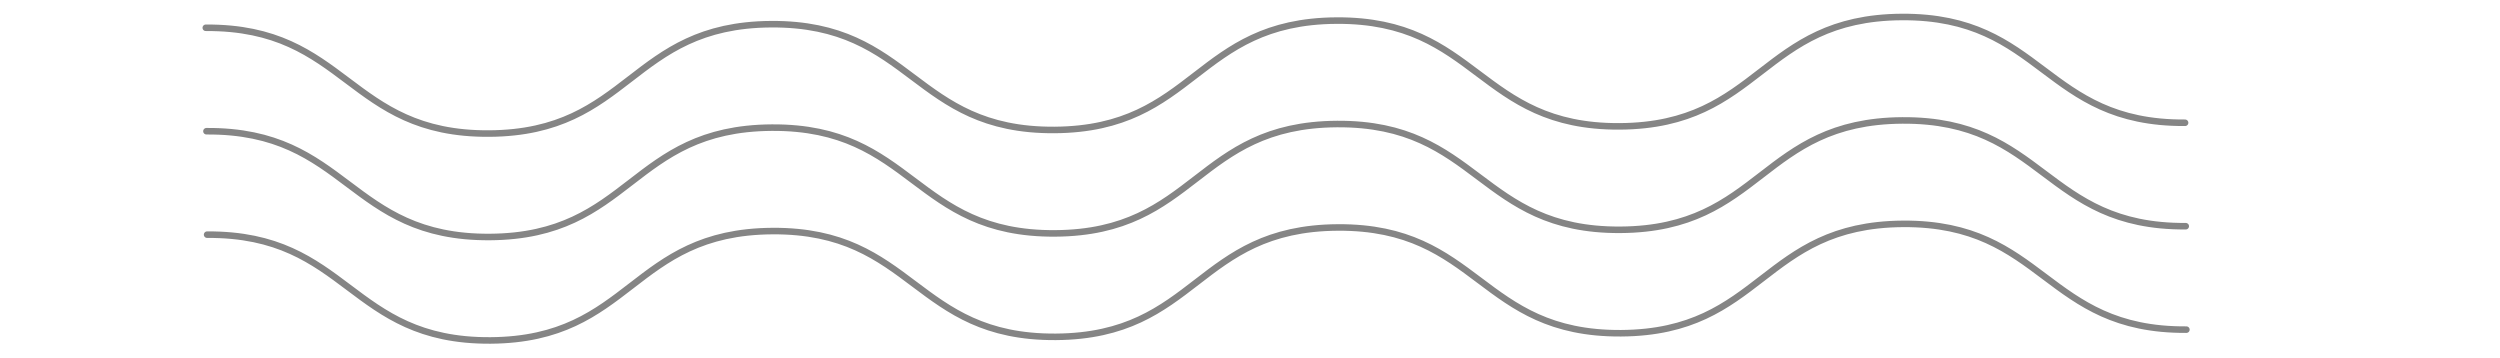
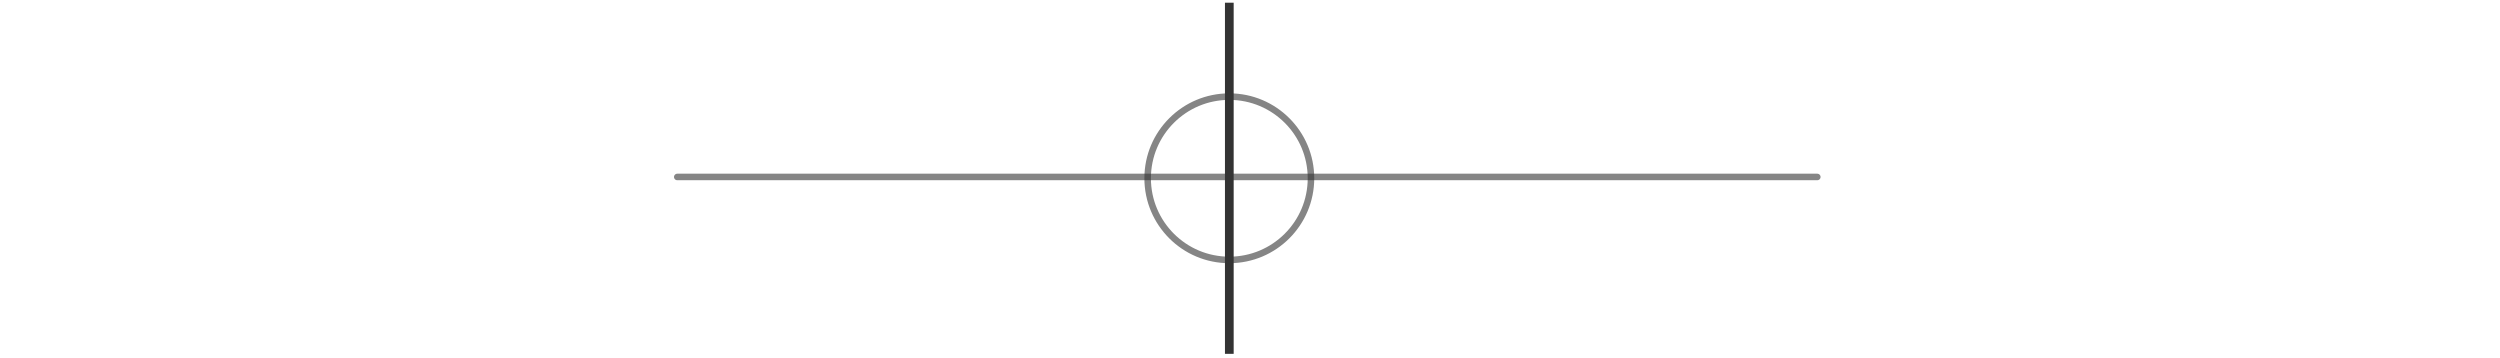
<svg xmlns="http://www.w3.org/2000/svg" version="1.1" id="Layer_1" x="0px" y="0px" width="1148px" height="164px" viewBox="0 0 1148 164" enable-background="new 0 0 1148 164" xml:space="preserve">
  <g opacity="0" enable-background="new    ">
-     <g>
-       <path fill="#333333" d="M97.753,16.172c6.264,0.237,9.253,11.348,11.397,15.907c2.82,5.999,6.783,12.124,14.058,12.398    c7.167,0.272,11.292-7.053,13.866-12.612c2.125-4.587,4.856-15.746,11.152-16.08c6.039-0.321,9.454,11.773,11.397,15.908    c2.819,5.998,6.782,12.124,14.057,12.398c7.166,0.271,11.292-7.053,13.866-12.612c2.125-4.588,4.855-15.745,11.152-16.08    c6.04-0.32,9.455,11.774,11.397,15.907c2.819,5.999,6.782,12.125,14.058,12.399c7.166,0.271,11.29-7.054,13.864-12.612    c2.124-4.588,4.854-15.746,11.15-16.08c6.04-0.322,9.455,11.772,11.397,15.907c2.819,5.999,6.783,12.124,14.058,12.399    c7.166,0.271,11.29-7.054,13.864-12.613c2.124-4.587,4.854-15.745,11.149-16.08c6.04-0.321,9.455,11.774,11.397,15.908    c2.819,5.999,6.783,12.124,14.059,12.399c7.165,0.271,11.287-7.055,13.864-12.613c2.123-4.588,4.853-15.746,11.147-16.08    c6.039-0.321,9.455,11.773,11.396,15.907c2.819,5.999,6.782,12.124,14.058,12.398c7.167,0.272,11.29-7.053,13.866-12.612    c2.123-4.587,4.854-15.746,11.15-16.08c6.039-0.321,9.454,11.773,11.396,15.907c2.819,5.999,6.781,12.124,14.058,12.398    c7.167,0.271,11.291-7.053,13.865-12.612c2.123-4.588,4.854-15.746,11.15-16.08c6.039-0.32,9.455,11.773,11.398,15.907    c2.818,5.999,6.782,12.124,14.059,12.398c7.166,0.272,11.291-7.052,13.866-12.612c2.122-4.588,4.854-15.745,11.151-16.08    c6.037-0.321,9.452,11.774,11.396,15.908c2.82,5.999,6.783,12.124,14.057,12.399c7.167,0.271,11.291-7.053,13.866-12.613    c2.123-4.587,4.855-15.745,11.152-16.08c6.038-0.321,9.452,11.774,11.397,15.908c2.818,5.999,6.781,12.124,14.057,12.398    c7.166,0.271,11.289-7.053,13.864-12.612c2.125-4.589,4.855-15.746,11.152-16.08c6.041-0.321,9.457,11.772,11.398,15.907    c2.819,6,6.784,12.124,14.061,12.398c7.166,0.271,11.289-7.053,13.865-12.612c2.125-4.589,4.854-15.746,11.151-16.08    c6.039-0.321,9.455,11.773,11.398,15.907c2.82,6,6.785,12.125,14.061,12.399c7.166,0.271,11.289-7.053,13.865-12.613    c2.125-4.589,4.855-15.745,11.152-16.08c6.039-0.321,9.455,11.773,11.397,15.907c2.82,5.999,6.783,12.124,14.06,12.399    c7.166,0.271,11.291-7.053,13.867-12.612c2.122-4.589,4.856-15.746,11.153-16.08c6.037-0.321,9.453,11.773,11.396,15.907    c2.819,6,6.785,12.124,14.059,12.398c7.166,0.271,11.291-7.053,13.865-12.612c2.125-4.587,4.857-15.745,11.152-16.08    c6.039-0.32,9.455,11.773,11.397,15.908c2.82,5.999,6.783,12.124,14.058,12.398c7.168,0.271,11.291-7.053,13.866-12.612    c2.125-4.589,4.855-15.746,11.154-16.08c6.039-0.321,9.453,11.772,11.398,15.907c2.819,6,6.782,12.124,14.061,12.399    c7.166,0.271,11.291-7.053,13.867-12.613c2.125-4.589,4.856-15.746,11.156-16.08c6.041-0.321,9.454,11.774,11.399,15.908    c2.818,5.999,6.781,12.124,14.058,12.398c7.168,0.271,11.293-7.053,13.868-12.612c2.127-4.59,4.857-15.746,11.156-16.08    c6.043-0.321,9.459,11.771,11.402,15.907c2.822,6,6.787,12.125,14.063,12.399c7.164,0.271,11.293-7.052,13.871-12.613    c2.125-4.589,4.855-15.744,11.154-16.08c4.27-0.226,4.238-6.877-0.051-6.649c-7.316,0.389-11.076,6.583-13.869,12.612    c-2.125,4.59-4.855,15.746-11.156,16.08c-6.045,0.321-9.459-11.772-11.404-15.907c-2.821-6-6.786-12.124-14.062-12.399    c-7.168-0.271-11.293,7.053-13.869,12.613c-2.125,4.589-4.857,15.746-11.156,16.08c-6.039,0.32-9.453-11.773-11.397-15.908    c-2.82-5.999-6.785-12.123-14.062-12.398c-7.166-0.271-11.291,7.053-13.867,12.613c-2.125,4.589-4.856,15.746-11.153,16.08    c-6.045,0.321-9.457-11.773-11.4-15.908C866.029,10.125,862.064,4,854.787,3.726c-7.166-0.271-11.291,7.053-13.867,12.613    c-2.123,4.588-4.854,15.746-11.152,16.08c-6.039,0.321-9.452-11.773-11.396-15.907c-2.82-5.999-6.783-12.124-14.06-12.399    c-7.166-0.271-11.291,7.053-13.866,12.613c-2.121,4.588-4.853,15.746-11.15,16.08c-6.039,0.321-9.453-11.772-11.397-15.907    c-2.82-5.999-6.783-12.124-14.06-12.399c-7.166-0.271-11.289,7.053-13.865,12.612c-2.127,4.589-4.856,15.747-11.153,16.08    c-6.039,0.321-9.455-11.772-11.398-15.907c-2.82-5.999-6.783-12.124-14.059-12.398c-7.166-0.271-11.289,7.053-13.865,12.612    c-2.127,4.587-4.855,15.746-11.154,16.08c-6.041,0.32-9.455-11.772-11.397-15.907c-2.818-5.999-6.783-12.124-14.06-12.398    c-7.168-0.274-11.291,7.051-13.867,12.61c-2.125,4.588-4.854,15.747-11.153,16.08c-6.039,0.321-9.453-11.772-11.396-15.907    c-2.819-5.999-6.784-12.124-14.061-12.398c-7.166-0.271-11.291,7.053-13.867,12.613c-2.123,4.587-4.854,15.746-11.152,16.08    c-6.038,0.32-9.451-11.774-11.396-15.908c-2.819-5.999-6.782-12.124-14.057-12.399c-7.167-0.27-11.292,7.054-13.866,12.613    c-2.125,4.587-4.856,15.746-11.152,16.08c-6.037,0.321-9.451-11.773-11.396-15.907c-2.819-5.999-6.782-12.124-14.056-12.398    c-7.167-0.273-11.293,7.051-13.867,12.61c-2.126,4.588-4.855,15.747-11.151,16.08c-6.038,0.321-9.453-11.772-11.398-15.907    c-2.818-5.999-6.783-12.124-14.057-12.398c-7.166-0.271-11.29,7.053-13.865,12.612c-2.125,4.588-4.854,15.746-11.152,16.08    c-6.038,0.321-9.452-11.774-11.394-15.907c-2.819-5.999-6.782-12.124-14.057-12.398c-7.166-0.271-11.29,7.053-13.865,12.612    c-2.125,4.588-4.854,15.746-11.152,16.08c-6.039,0.321-9.454-11.773-11.396-15.907c-2.819-5.999-6.782-12.124-14.057-12.399    c-7.166-0.271-11.289,7.053-13.864,12.613c-2.124,4.586-4.854,15.746-11.149,16.08c-6.04,0.32-9.455-11.773-11.398-15.908    c-2.819-5.999-6.782-12.124-14.058-12.399c-7.166-0.271-11.29,7.054-13.865,12.613c-2.124,4.588-4.854,15.746-11.149,16.08    c-6.041,0.321-9.455-11.773-11.398-15.908c-2.818-5.999-6.783-12.124-14.058-12.398c-7.165-0.271-11.29,7.054-13.864,12.612    c-2.124,4.587-4.854,15.746-11.149,16.08c-6.041,0.321-9.455-11.773-11.397-15.907c-2.819-5.999-6.783-12.124-14.059-12.398    c-7.166-0.271-11.29,7.053-13.866,12.612c-2.124,4.588-4.854,15.746-11.152,16.08c-6.04,0.321-9.455-11.773-11.397-15.907    c-2.818-5.999-6.782-12.124-14.058-12.399c-7.166-0.271-11.29,7.053-13.866,12.612c-2.124,4.588-4.855,15.746-11.152,16.08    c-6.039,0.321-9.454-11.773-11.397-15.907c-2.819-5.999-6.783-12.124-14.058-12.399C93.411,9.36,93.481,16.011,97.753,16.172    L97.753,16.172z" />
-     </g>
+     <path fill="none" stroke="#333333" stroke-width="3" stroke-linecap="round" d="M95.101,107.758   c64.898-0.412,65.212,48.987,130.109,48.574c64.897-0.414,64.583-49.812,129.48-50.227c64.898-0.412,65.212,48.987,130.109,48.574   c64.9-0.414,64.584-49.812,129.483-50.228c64.897-0.413,65.215,48.987,130.11,48.573c64.902-0.411,64.588-49.812,129.486-50.226   c64.902-0.413,65.217,48.986,130.117,48.573" />
  </g>
  <g opacity="0" enable-background="new    ">
-     <g>
-       <path fill="#333333" d="M98.073,57.972c6.265,0.237,9.254,11.347,11.397,15.907c2.821,5.999,6.784,12.125,14.059,12.398    c7.167,0.271,11.291-7.052,13.866-12.611c2.125-4.588,4.855-15.746,11.151-16.08c6.039-0.321,9.454,11.774,11.397,15.907    c2.819,5.999,6.782,12.124,14.058,12.399c7.167,0.271,11.292-7.055,13.866-12.614c2.125-4.587,4.855-15.746,11.151-16.08    c6.04-0.321,9.455,11.774,11.397,15.908c2.82,5.999,6.783,12.125,14.058,12.398c7.166,0.272,11.29-7.054,13.864-12.612    c2.124-4.588,4.854-15.746,11.149-16.08c6.04-0.321,9.455,11.772,11.397,15.907c2.82,5.999,6.783,12.125,14.059,12.398    c7.166,0.272,11.29-7.053,13.864-12.612c2.124-4.588,4.854-15.746,11.149-16.08c6.04-0.32,9.455,11.774,11.397,15.908    c2.819,5.999,6.783,12.124,14.059,12.396c7.166,0.273,11.288-7.053,13.864-12.61c2.123-4.588,4.853-15.745,11.148-16.081    c6.039-0.32,9.454,11.774,11.396,15.908c2.819,5.999,6.782,12.123,14.058,12.397c7.166,0.272,11.29-7.053,13.866-12.612    c2.124-4.587,4.854-15.745,11.149-16.08c6.039-0.321,9.454,11.774,11.396,15.907c2.819,5.999,6.781,12.125,14.056,12.399    c7.166,0.271,11.291-7.054,13.867-12.613c2.123-4.587,4.854-15.746,11.15-16.08c6.04-0.321,9.455,11.773,11.397,15.908    c2.818,5.999,6.783,12.123,14.06,12.398c7.166,0.271,11.291-7.053,13.865-12.612c2.122-4.588,4.854-15.746,11.152-16.08    c6.038-0.321,9.452,11.773,11.396,15.907c2.818,5.999,6.781,12.123,14.057,12.398c7.166,0.271,11.291-7.054,13.866-12.612    c2.123-4.588,4.854-15.746,11.151-16.08c6.037-0.32,9.452,11.774,11.397,15.907c2.819,5.999,6.782,12.124,14.055,12.398    c7.168,0.271,11.291-7.053,13.867-12.612c2.127-4.589,4.857-15.745,11.152-16.08c6.039-0.321,9.455,11.773,11.399,15.907    c2.818,6,6.783,12.124,14.06,12.398c7.166,0.272,11.287-7.052,13.865-12.612c2.125-4.589,4.854-15.746,11.151-16.08    c6.039-0.321,9.455,11.773,11.398,15.908c2.819,5.999,6.782,12.124,14.059,12.398c7.168,0.271,11.291-7.053,13.867-12.613    c2.125-4.588,4.854-15.745,11.152-16.08c6.038-0.321,9.454,11.772,11.397,15.907c2.818,5.999,6.781,12.124,14.06,12.397    c7.163,0.272,11.288-7.053,13.866-12.612c2.125-4.589,4.855-15.746,11.154-16.081c6.035-0.321,9.451,11.773,11.396,15.907    c2.817,6,6.784,12.124,14.059,12.399c7.166,0.271,11.291-7.053,13.865-12.613c2.125-4.587,4.856-15.746,11.151-16.08    c6.039-0.321,9.453,11.773,11.398,15.908c2.818,5.999,6.781,12.124,14.057,12.398c7.166,0.271,11.291-7.053,13.865-12.612    c2.125-4.589,4.857-15.746,11.154-16.08c6.041-0.321,9.455,11.772,11.399,15.907c2.82,6,6.783,12.124,14.06,12.398    c7.168,0.272,11.295-7.053,13.869-12.612c2.125-4.59,4.856-15.746,11.153-16.08c6.041-0.32,9.457,11.774,11.402,15.907    c2.818,5.999,6.781,12.125,14.057,12.399c7.166,0.272,11.293-7.053,13.869-12.613c2.125-4.589,4.857-15.746,11.156-16.08    c6.043-0.321,9.459,11.772,11.402,15.908c2.821,5.999,6.787,12.124,14.062,12.398c7.168,0.272,11.295-7.052,13.871-12.613    c2.125-4.589,4.854-15.744,11.158-16.08c4.268-0.227,4.235-6.878-0.051-6.65c-7.318,0.389-11.078,6.583-13.871,12.612    c-2.127,4.59-4.857,15.745-11.158,16.08c-6.043,0.321-9.457-11.772-11.402-15.907c-2.819-6-6.787-12.124-14.062-12.399    c-7.166-0.27-11.293,7.054-13.869,12.613c-2.125,4.589-4.857,15.746-11.156,16.08c-6.039,0.321-9.453-11.772-11.4-15.908    c-2.817-6-6.78-12.123-14.059-12.398c-7.166-0.271-11.291,7.053-13.867,12.612c-2.127,4.59-4.856,15.747-11.156,16.08    c-6.041,0.321-9.454-11.773-11.399-15.907c-2.818-5.999-6.781-12.124-14.06-12.399c-7.166-0.271-11.291,7.053-13.866,12.613    c-2.123,4.588-4.854,15.746-11.15,16.08c-6.041,0.32-9.455-11.773-11.398-15.908c-2.819-5.999-6.782-12.124-14.059-12.399    c-7.166-0.271-11.291,7.054-13.865,12.613c-2.123,4.588-4.854,15.746-11.151,16.08c-6.039,0.321-9.455-11.772-11.398-15.908    c-2.82-5.998-6.783-12.123-14.057-12.398c-7.168-0.271-11.293,7.052-13.867,12.612c-2.127,4.588-4.857,15.746-11.154,16.08    c-6.037,0.321-9.455-11.772-11.397-15.907c-2.82-5.999-6.783-12.124-14.06-12.399c-7.166-0.271-11.291,7.053-13.865,12.613    c-2.125,4.588-4.854,15.746-11.151,16.08c-6.043,0.321-9.457-11.772-11.4-15.907c-2.817-5.999-6.785-12.124-14.059-12.399    c-7.166-0.271-11.291,7.053-13.867,12.612c-2.123,4.588-4.854,15.747-11.15,16.08c-6.041,0.321-9.457-11.772-11.397-15.907    c-2.82-5.999-6.785-12.124-14.062-12.398c-7.166-0.271-11.291,7.053-13.866,12.612c-2.121,4.587-4.854,15.746-11.152,16.08    c-6.037,0.321-9.453-11.773-11.396-15.908c-2.819-5.999-6.781-12.123-14.057-12.398c-7.167-0.271-11.292,7.053-13.866,12.612    c-2.125,4.588-4.855,15.747-11.151,16.08c-6.036,0.321-9.451-11.773-11.396-15.907c-2.819-5.999-6.782-12.124-14.055-12.399    c-7.166-0.271-11.292,7.053-13.866,12.613c-2.126,4.587-4.856,15.746-11.152,16.08c-6.038,0.32-9.453-11.773-11.398-15.908    c-2.818-5.998-6.783-12.123-14.057-12.398c-7.167-0.271-11.29,7.053-13.865,12.613c-2.125,4.588-4.855,15.746-11.152,16.08    c-6.038,0.321-9.453-11.774-11.396-15.908c-2.817-5.999-6.781-12.124-14.056-12.399c-7.165-0.271-11.289,7.053-13.865,12.613    c-2.124,4.587-4.854,15.746-11.151,16.08c-6.039,0.321-9.454-11.773-11.396-15.907c-2.819-5.999-6.782-12.124-14.058-12.398    c-7.166-0.271-11.288,7.053-13.863,12.612c-2.123,4.587-4.854,15.746-11.148,16.08c-6.04,0.321-9.455-11.772-11.398-15.908    c-2.82-5.999-6.783-12.123-14.059-12.398c-7.166-0.271-11.29,7.054-13.864,12.612c-2.123,4.588-4.854,15.747-11.148,16.08    c-6.04,0.321-9.455-11.773-11.398-15.907c-2.819-5.999-6.783-12.124-14.059-12.399c-7.166-0.271-11.29,7.054-13.864,12.613    c-2.123,4.587-4.854,15.746-11.148,16.08c-6.04,0.32-9.454-11.774-11.397-15.908c-2.82-5.999-6.783-12.124-14.059-12.399    c-7.166-0.271-11.29,7.054-13.866,12.613c-2.124,4.588-4.854,15.746-11.152,16.08c-6.04,0.321-9.454-11.773-11.396-15.907    c-2.82-5.999-6.783-12.124-14.058-12.398c-7.167-0.271-11.29,7.052-13.866,12.612c-2.125,4.588-4.855,15.746-11.152,16.08    c-6.04,0.321-9.454-11.773-11.398-15.908c-2.819-5.999-6.783-12.124-14.058-12.398C93.732,51.16,93.801,57.81,98.073,57.972    L98.073,57.972z" />
-     </g>
+     <path fill="none" stroke="#333333" stroke-width="3" stroke-linecap="round" d="M94.798,60.258   c64.897-0.413,65.212,48.986,130.11,48.572c64.897-0.412,64.582-49.812,129.48-50.224c64.898-0.413,65.211,48.986,130.109,48.574   c64.899-0.414,64.585-49.812,129.481-50.226c64.9-0.413,65.214,48.985,130.113,48.573c64.898-0.413,64.586-49.813,129.488-50.226   c64.898-0.412,65.215,48.986,130.115,48.574" />
  </g>
  <g opacity="0" enable-background="new    ">
-     <g>
-       <path fill="#333333" d="M99.373,103.562c6.264,0.236,9.254,11.348,11.397,15.908c2.82,5.997,6.783,12.122,14.059,12.397    c7.167,0.271,11.291-7.054,13.866-12.613c2.125-4.588,4.855-15.745,11.151-16.08c6.039-0.319,9.453,11.772,11.396,15.908    c2.82,5.998,6.782,12.123,14.058,12.397c7.166,0.271,11.292-7.053,13.866-12.612c2.125-4.589,4.855-15.743,11.152-16.079    c6.04-0.321,9.455,11.773,11.396,15.906c2.82,6,6.783,12.125,14.059,12.399c7.166,0.271,11.29-7.056,13.864-12.612    c2.124-4.588,4.854-15.744,11.149-16.08c6.04-0.32,9.455,11.772,11.397,15.906c2.82,5.998,6.783,12.125,14.059,12.398    c7.166,0.271,11.29-7.053,13.864-12.611c2.124-4.589,4.854-15.744,11.149-16.08c6.04-0.32,9.455,11.773,11.398,15.906    c2.818,6,6.782,12.124,14.058,12.398c7.166,0.271,11.288-7.053,13.864-12.612c2.123-4.587,4.853-15.743,11.148-16.08    c6.039-0.319,9.454,11.772,11.396,15.908c2.818,5.999,6.782,12.124,14.057,12.399c7.167,0.271,11.291-7.056,13.866-12.613    c2.123-4.59,4.854-15.745,11.15-16.081c6.039-0.32,9.454,11.772,11.396,15.907c2.818,6,6.78,12.125,14.056,12.399    c7.166,0.271,11.291-7.053,13.866-12.612c2.123-4.588,4.854-15.744,11.15-16.08c6.04-0.32,9.455,11.772,11.397,15.906    c2.818,6.001,6.783,12.125,14.06,12.399c7.166,0.272,11.29-7.054,13.866-12.612c2.122-4.589,4.854-15.745,11.151-16.08    c6.038-0.32,9.452,11.772,11.396,15.907c2.818,5.997,6.782,12.123,14.057,12.397c7.167,0.272,11.291-7.053,13.866-12.611    c2.124-4.588,4.854-15.744,11.152-16.08c6.036-0.321,9.451,11.773,11.397,15.906c2.819,5.998,6.781,12.123,14.056,12.398    c7.166,0.271,11.289-7.053,13.865-12.613c2.125-4.588,4.855-15.742,11.152-16.078c6.039-0.321,9.457,11.772,11.397,15.906    c2.82,6,6.785,12.125,14.062,12.398c7.166,0.271,11.289-7.053,13.865-12.611c2.125-4.59,4.854-15.744,11.151-16.08    c6.041-0.32,9.455,11.772,11.398,15.906c2.817,6,6.785,12.125,14.059,12.398c7.166,0.271,11.291-7.053,13.867-12.611    c2.123-4.59,4.854-15.745,11.154-16.081c6.037-0.319,9.453,11.772,11.396,15.907c2.82,6.001,6.783,12.124,14.06,12.398    c7.166,0.271,11.291-7.054,13.866-12.611c2.125-4.588,4.855-15.745,11.152-16.08c6.039-0.321,9.455,11.771,11.398,15.906    c2.817,6,6.783,12.123,14.059,12.397c7.166,0.272,11.291-7.053,13.865-12.612c2.125-4.586,4.854-15.744,11.152-16.08    c6.038-0.318,9.454,11.774,11.396,15.908c2.822,5.998,6.785,12.123,14.059,12.398c7.169,0.271,11.291-7.053,13.867-12.613    c2.123-4.588,4.855-15.742,11.154-16.079c6.039-0.321,9.453,11.773,11.397,15.907c2.82,6,6.783,12.125,14.062,12.398    c7.166,0.271,11.291-7.053,13.867-12.612c2.125-4.589,4.856-15.744,11.155-16.079c6.041-0.322,9.455,11.771,11.398,15.906    c2.82,6,6.783,12.125,14.059,12.398c7.169,0.271,11.296-7.054,13.869-12.611c2.127-4.59,4.857-15.746,11.156-16.08    c6.043-0.321,9.459,11.771,11.402,15.906c2.822,6,6.787,12.123,14.063,12.397c7.164,0.272,11.293-7.052,13.869-12.61    c2.127-4.592,4.855-15.744,11.158-16.082c4.268-0.226,4.236-6.877-0.051-6.647c-7.318,0.389-11.078,6.582-13.871,12.61    c-2.125,4.592-4.855,15.746-11.158,16.08c-6.043,0.32-9.457-11.771-11.402-15.906c-2.819-6-6.786-12.125-14.062-12.398    c-7.166-0.271-11.293,7.053-13.869,12.612c-2.125,4.59-4.857,15.743-11.156,16.081c-6.039,0.318-9.453-11.773-11.397-15.908    c-2.82-5.999-6.785-12.124-14.062-12.398c-7.166-0.271-11.291,7.053-13.869,12.612c-2.125,4.588-4.854,15.745-11.151,16.08    c-6.045,0.321-9.457-11.772-11.4-15.908c-2.817-5.999-6.783-12.123-14.061-12.396c-7.166-0.272-11.291,7.053-13.867,12.609    c-2.123,4.59-4.855,15.746-11.152,16.081c-6.039,0.32-9.453-11.772-11.396-15.907c-2.82-6-6.783-12.123-14.06-12.398    c-7.166-0.27-11.291,7.053-13.866,12.611c-2.123,4.59-4.854,15.746-11.15,16.082c-6.039,0.319-9.453-11.773-11.398-15.907    c-2.819-5.999-6.782-12.124-14.059-12.399c-7.166-0.271-11.289,7.053-13.865,12.613c-2.127,4.587-4.856,15.744-11.154,16.079    c-6.038,0.319-9.454-11.773-11.399-15.907c-2.818-6-6.781-12.124-14.058-12.398c-7.166-0.271-11.288,7.054-13.866,12.612    c-2.123,4.589-4.854,15.746-11.152,16.08c-6.039,0.321-9.455-11.772-11.397-15.907c-2.818-6-6.783-12.123-14.06-12.397    c-7.166-0.271-11.289,7.053-13.865,12.612c-2.125,4.588-4.854,15.744-11.151,16.08c-6.041,0.32-9.455-11.772-11.4-15.908    c-2.818-6-6.783-12.123-14.059-12.397c-7.166-0.271-11.291,7.054-13.867,12.612c-2.123,4.588-4.854,15.744-11.152,16.078    c-6.037,0.322-9.452-11.772-11.395-15.905c-2.82-5.999-6.783-12.125-14.058-12.397c-7.167-0.271-11.292,7.053-13.866,12.609    c-2.125,4.59-4.855,15.747-11.151,16.081c-6.038,0.319-9.453-11.772-11.397-15.906c-2.818-5.999-6.781-12.125-14.056-12.399    c-7.166-0.271-11.291,7.054-13.865,12.613c-2.126,4.588-4.855,15.743-11.151,16.079c-6.038,0.32-9.454-11.772-11.399-15.905    c-2.819-6.002-6.783-12.125-14.057-12.399c-7.166-0.271-11.29,7.053-13.865,12.612c-2.125,4.588-4.855,15.744-11.152,16.08    c-6.038,0.32-9.453-11.774-11.395-15.908c-2.819-5.998-6.782-12.123-14.057-12.398c-7.165-0.271-11.29,7.053-13.866,12.613    c-2.124,4.588-4.854,15.745-11.152,16.08c-6.039,0.32-9.454-11.772-11.395-15.908c-2.819-5.998-6.783-12.123-14.058-12.398    c-7.165-0.271-11.288,7.056-13.863,12.613c-2.123,4.588-4.854,15.745-11.148,16.079c-6.041,0.321-9.456-11.772-11.398-15.907    c-2.82-5.998-6.784-12.125-14.059-12.397c-7.166-0.271-11.289,7.055-13.864,12.61c-2.123,4.59-4.853,15.746-11.148,16.08    c-6.041,0.321-9.456-11.771-11.398-15.906c-2.82-6-6.783-12.123-14.059-12.397c-7.166-0.271-11.29,7.054-13.864,12.612    c-2.123,4.588-4.854,15.744-11.149,16.08c-6.04,0.32-9.454-11.774-11.396-15.907c-2.82-6-6.783-12.125-14.059-12.397    c-7.167-0.271-11.291,7.053-13.866,12.61c-2.124,4.589-4.855,15.746-11.152,16.081c-6.04,0.32-9.454-11.773-11.397-15.908    c-2.819-5.999-6.782-12.124-14.058-12.398c-7.166-0.271-11.29,7.055-13.866,12.613c-2.125,4.588-4.855,15.744-11.152,16.08    c-6.04,0.32-9.454-11.773-11.397-15.908c-2.819-5.998-6.783-12.123-14.058-12.398C95.031,96.75,95.101,103.4,99.373,103.562    L99.373,103.562z" />
-     </g>
-   </g>
-   <g opacity="0.6" enable-background="new    ">
-     <path fill="none" stroke="#333333" stroke-width="3" stroke-linecap="round" d="M95.101,107.758   c64.898-0.412,65.212,48.987,130.109,48.574c64.897-0.414,64.583-49.812,129.48-50.227c64.898-0.412,65.212,48.987,130.109,48.574   c64.9-0.414,64.584-49.812,129.483-50.228c64.897-0.413,65.215,48.987,130.11,48.573c64.902-0.411,64.588-49.812,129.486-50.226   c64.902-0.413,65.217,48.986,130.117,48.573" />
-   </g>
-   <g opacity="0.6" enable-background="new    ">
-     <path fill="none" stroke="#333333" stroke-width="3" stroke-linecap="round" d="M94.798,60.258   c64.897-0.413,65.212,48.986,130.11,48.572c64.897-0.412,64.582-49.812,129.48-50.224c64.898-0.413,65.211,48.986,130.109,48.574   c64.899-0.414,64.585-49.812,129.481-50.226c64.9-0.413,65.214,48.985,130.113,48.573c64.898-0.413,64.586-49.813,129.488-50.226   c64.898-0.412,65.215,48.986,130.115,48.574" />
-   </g>
-   <g opacity="0.6" enable-background="new    ">
    <path fill="none" stroke="#333333" stroke-width="3" stroke-linecap="round" d="M94.496,12.76   c64.898-0.413,65.212,48.986,130.11,48.573c64.897-0.414,64.582-49.812,129.48-50.225c64.897-0.413,65.213,48.986,130.109,48.573   c64.898-0.414,64.584-49.812,129.484-50.226c64.896-0.413,65.211,48.986,130.109,48.573c64.9-0.414,64.588-49.812,129.486-50.225   c64.901-0.412,65.217,48.986,130.119,48.572" />
  </g>
+   <g opacity="0">
+     <polyline fill="none" stroke="#333333" stroke-width="3" stroke-linecap="round" points="102.5,9.263 230.498,89.264    358.495,9.263 486.493,89.264 614.492,9.263 742.491,89.264 870.495,9.263 998.5,89.264  " />
+   </g>
+   <g opacity="0">
+     <polyline fill="none" stroke="#333333" stroke-width="3" stroke-linecap="round" points="103.5,41.263 231.498,121.264    359.495,41.263 487.493,121.264 615.492,41.263 743.491,121.264 871.495,41.263 999.5,121.264  " />
+   </g>
+   <g opacity="0">
+     <polyline fill="none" stroke="#333333" stroke-width="3" stroke-linecap="round" points="103.5,76.264 231.498,156.264    359.495,76.264 487.493,156.264 615.492,76.264 743.491,156.264 871.495,76.264 999.5,156.264  " />
+   </g>
+   <circle opacity="0.6" fill="none" stroke="#333333" stroke-width="3" stroke-linecap="round" cx="564.5" cy="81.863" r="37.5" />
+   <line fill="none" stroke="#333333" stroke-width="4" x1="564.5" y1="162.483" x2="564.5" y2="1.242" />
+   <line opacity="0.6" fill="none" stroke="#333333" stroke-width="3" stroke-linecap="round" x1="311" y1="81.263" x2="834.5" y2="81.263" />
</svg>
